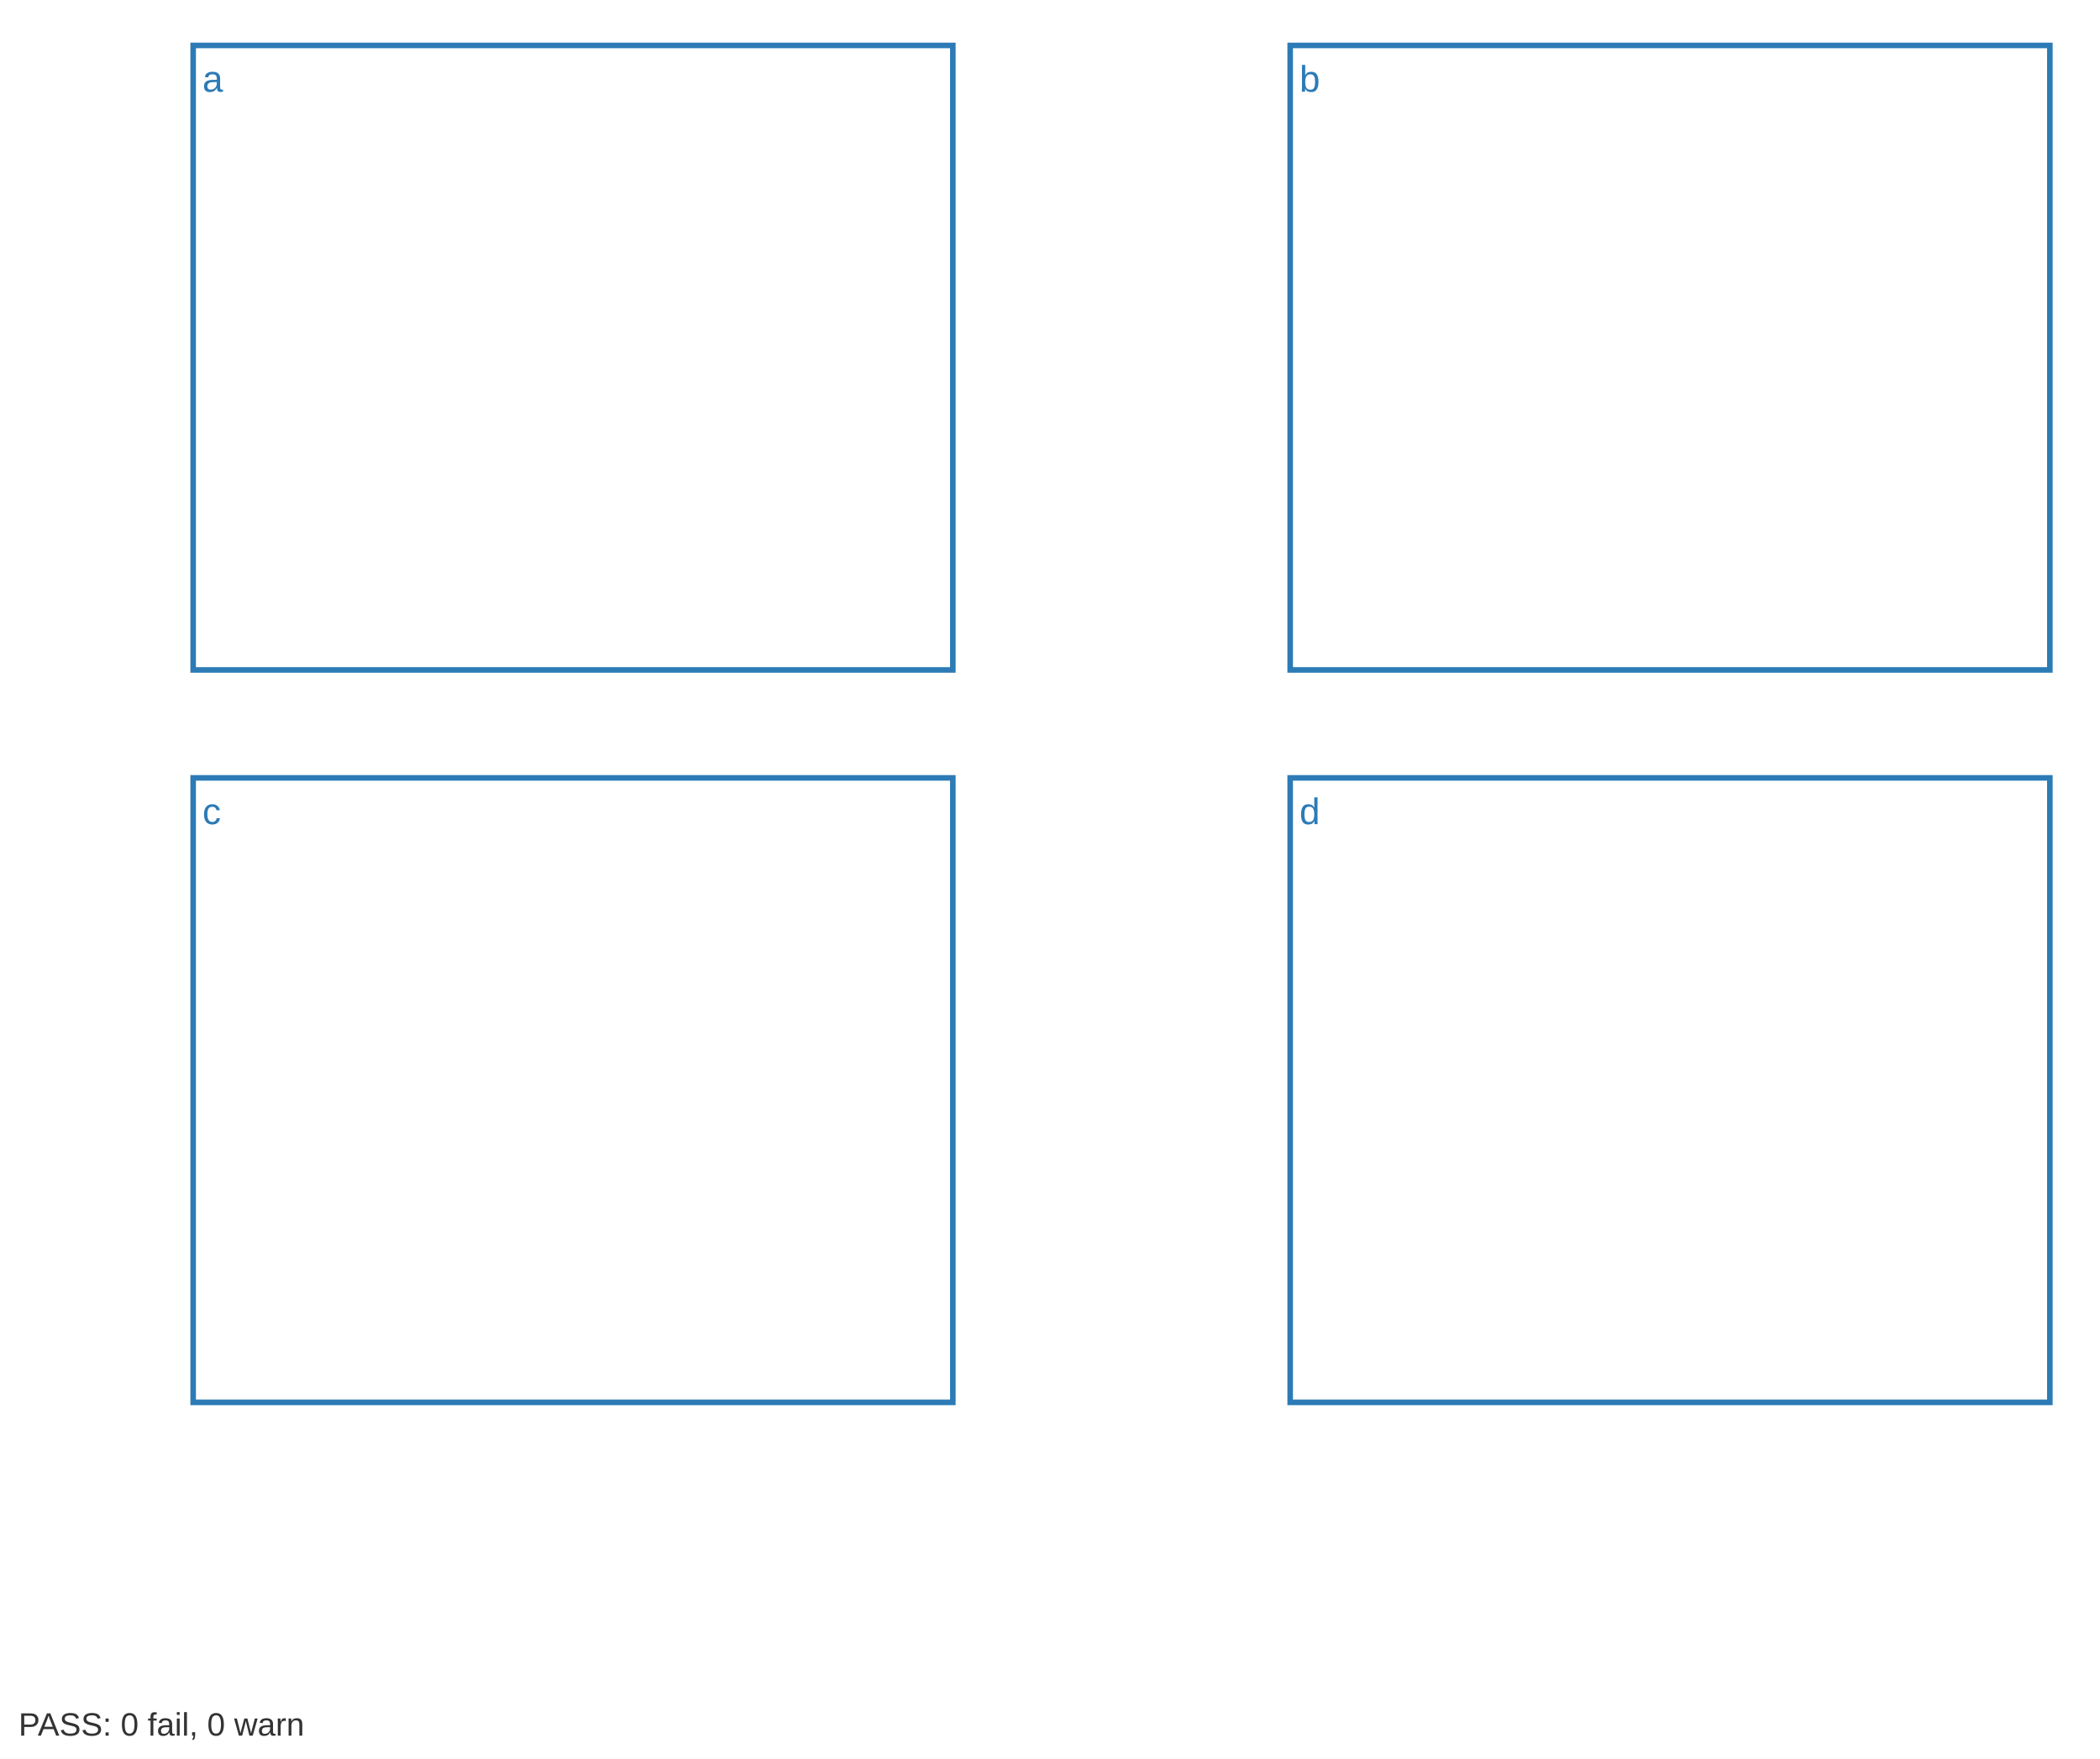
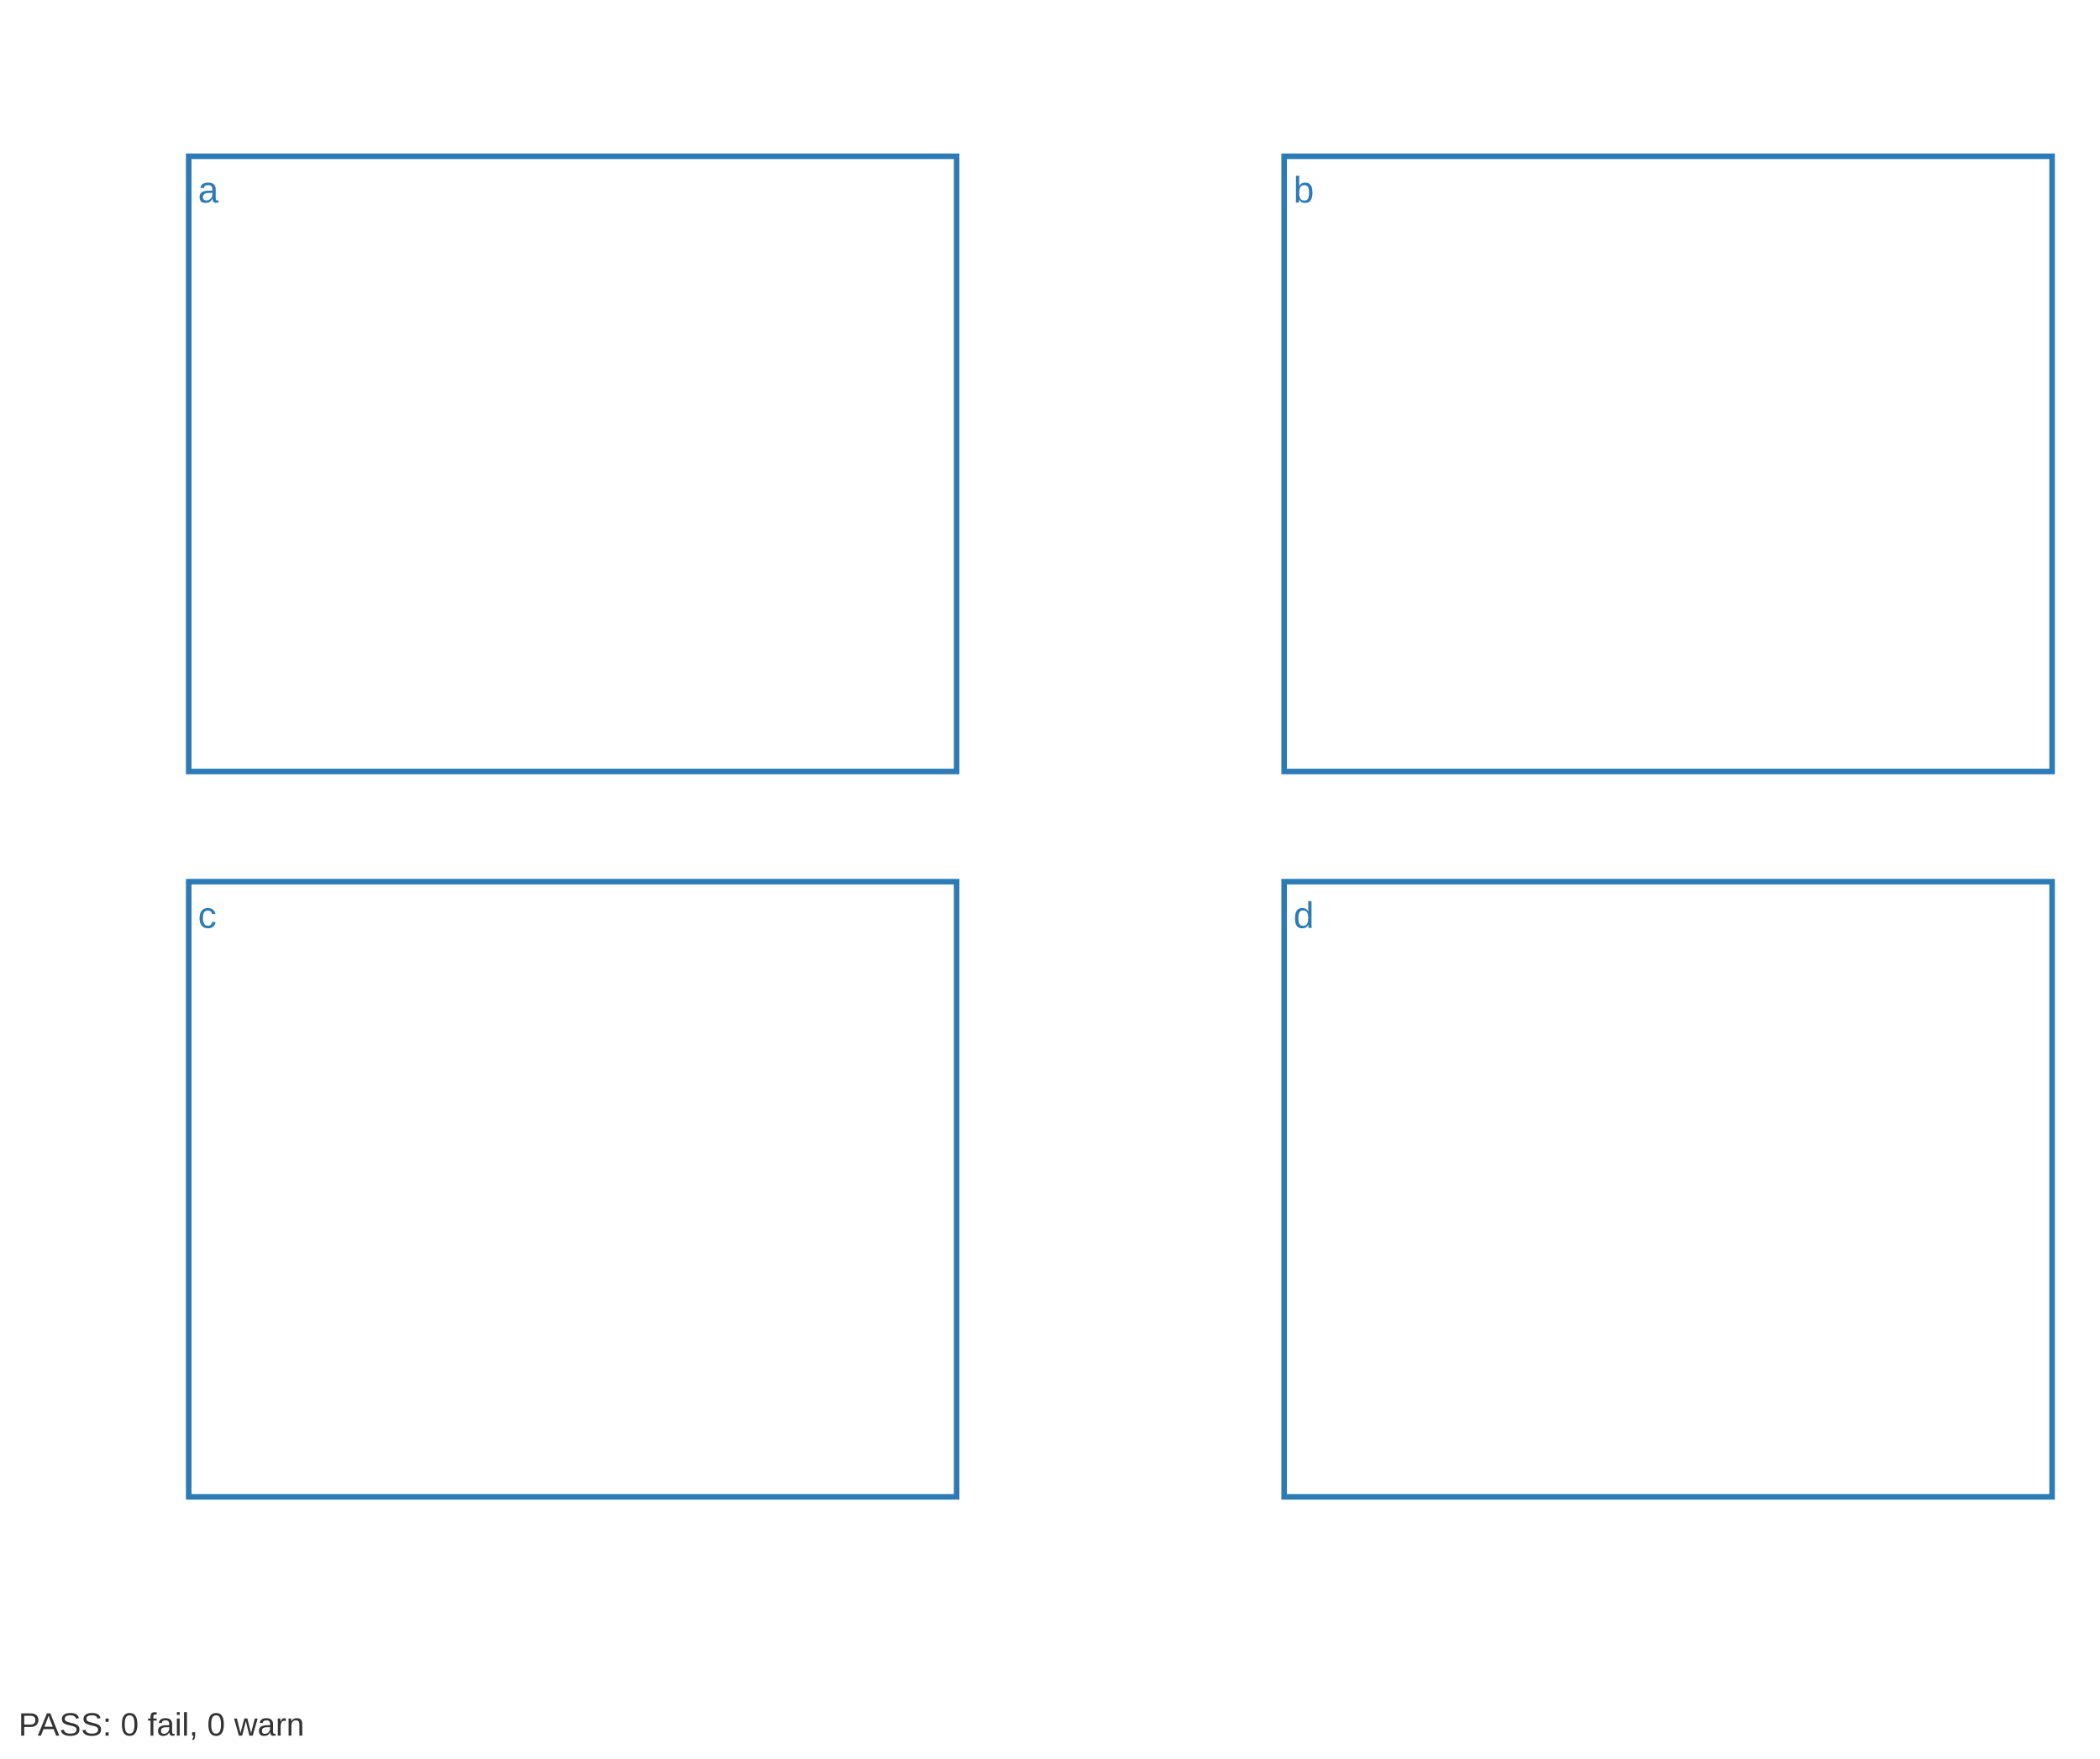
<svg xmlns="http://www.w3.org/2000/svg" width="453.543pt" height="379.843pt" viewBox="0 0 453.543 379.843">
  <rect width="100%" height="100%" fill="white" />
-   <rect x="41.716" y="9.812" width="164.072" height="134.872" fill="none" stroke="#2c7bb6" stroke-width="1.2" />
-   <text x="43.716" y="19.812" font-family="Arial, sans-serif" font-size="8" fill="#2c7bb6">a</text>
-   <rect x="278.643" y="9.812" width="164.072" height="134.872" fill="none" stroke="#2c7bb6" stroke-width="1.2" />
-   <text x="280.643" y="19.812" font-family="Arial, sans-serif" font-size="8" fill="#2c7bb6">b</text>
-   <rect x="41.716" y="167.996" width="164.072" height="134.872" fill="none" stroke="#2c7bb6" stroke-width="1.2" />
-   <text x="43.716" y="177.996" font-family="Arial, sans-serif" font-size="8" fill="#2c7bb6">c</text>
-   <rect x="278.643" y="167.996" width="164.072" height="134.872" fill="none" stroke="#2c7bb6" stroke-width="1.2" />
-   <text x="280.643" y="177.996" font-family="Arial, sans-serif" font-size="8" fill="#2c7bb6">d</text>
+   <rect x="40.756" y="33.751" width="165.853" height="132.868" fill="none" stroke="#2c7bb6" stroke-width="1.2" />
+   <text x="42.756" y="43.751" font-family="Arial, sans-serif" font-size="8" fill="#2c7bb6">a</text>
+   <rect x="277.342" y="33.751" width="165.853" height="132.868" fill="none" stroke="#2c7bb6" stroke-width="1.2" />
+   <text x="279.342" y="43.751" font-family="Arial, sans-serif" font-size="8" fill="#2c7bb6">b</text>
+   <rect x="40.756" y="190.411" width="165.853" height="132.868" fill="none" stroke="#2c7bb6" stroke-width="1.2" />
+   <text x="42.756" y="200.411" font-family="Arial, sans-serif" font-size="8" fill="#2c7bb6">c</text>
+   <rect x="277.342" y="190.411" width="165.853" height="132.868" fill="none" stroke="#2c7bb6" stroke-width="1.2" />
+   <text x="279.342" y="200.411" font-family="Arial, sans-serif" font-size="8" fill="#2c7bb6">d</text>
  <text x="4" y="374.843" font-family="Arial, sans-serif" font-size="7" fill="#333">PASS: 0 fail, 0 warn</text>
</svg>
